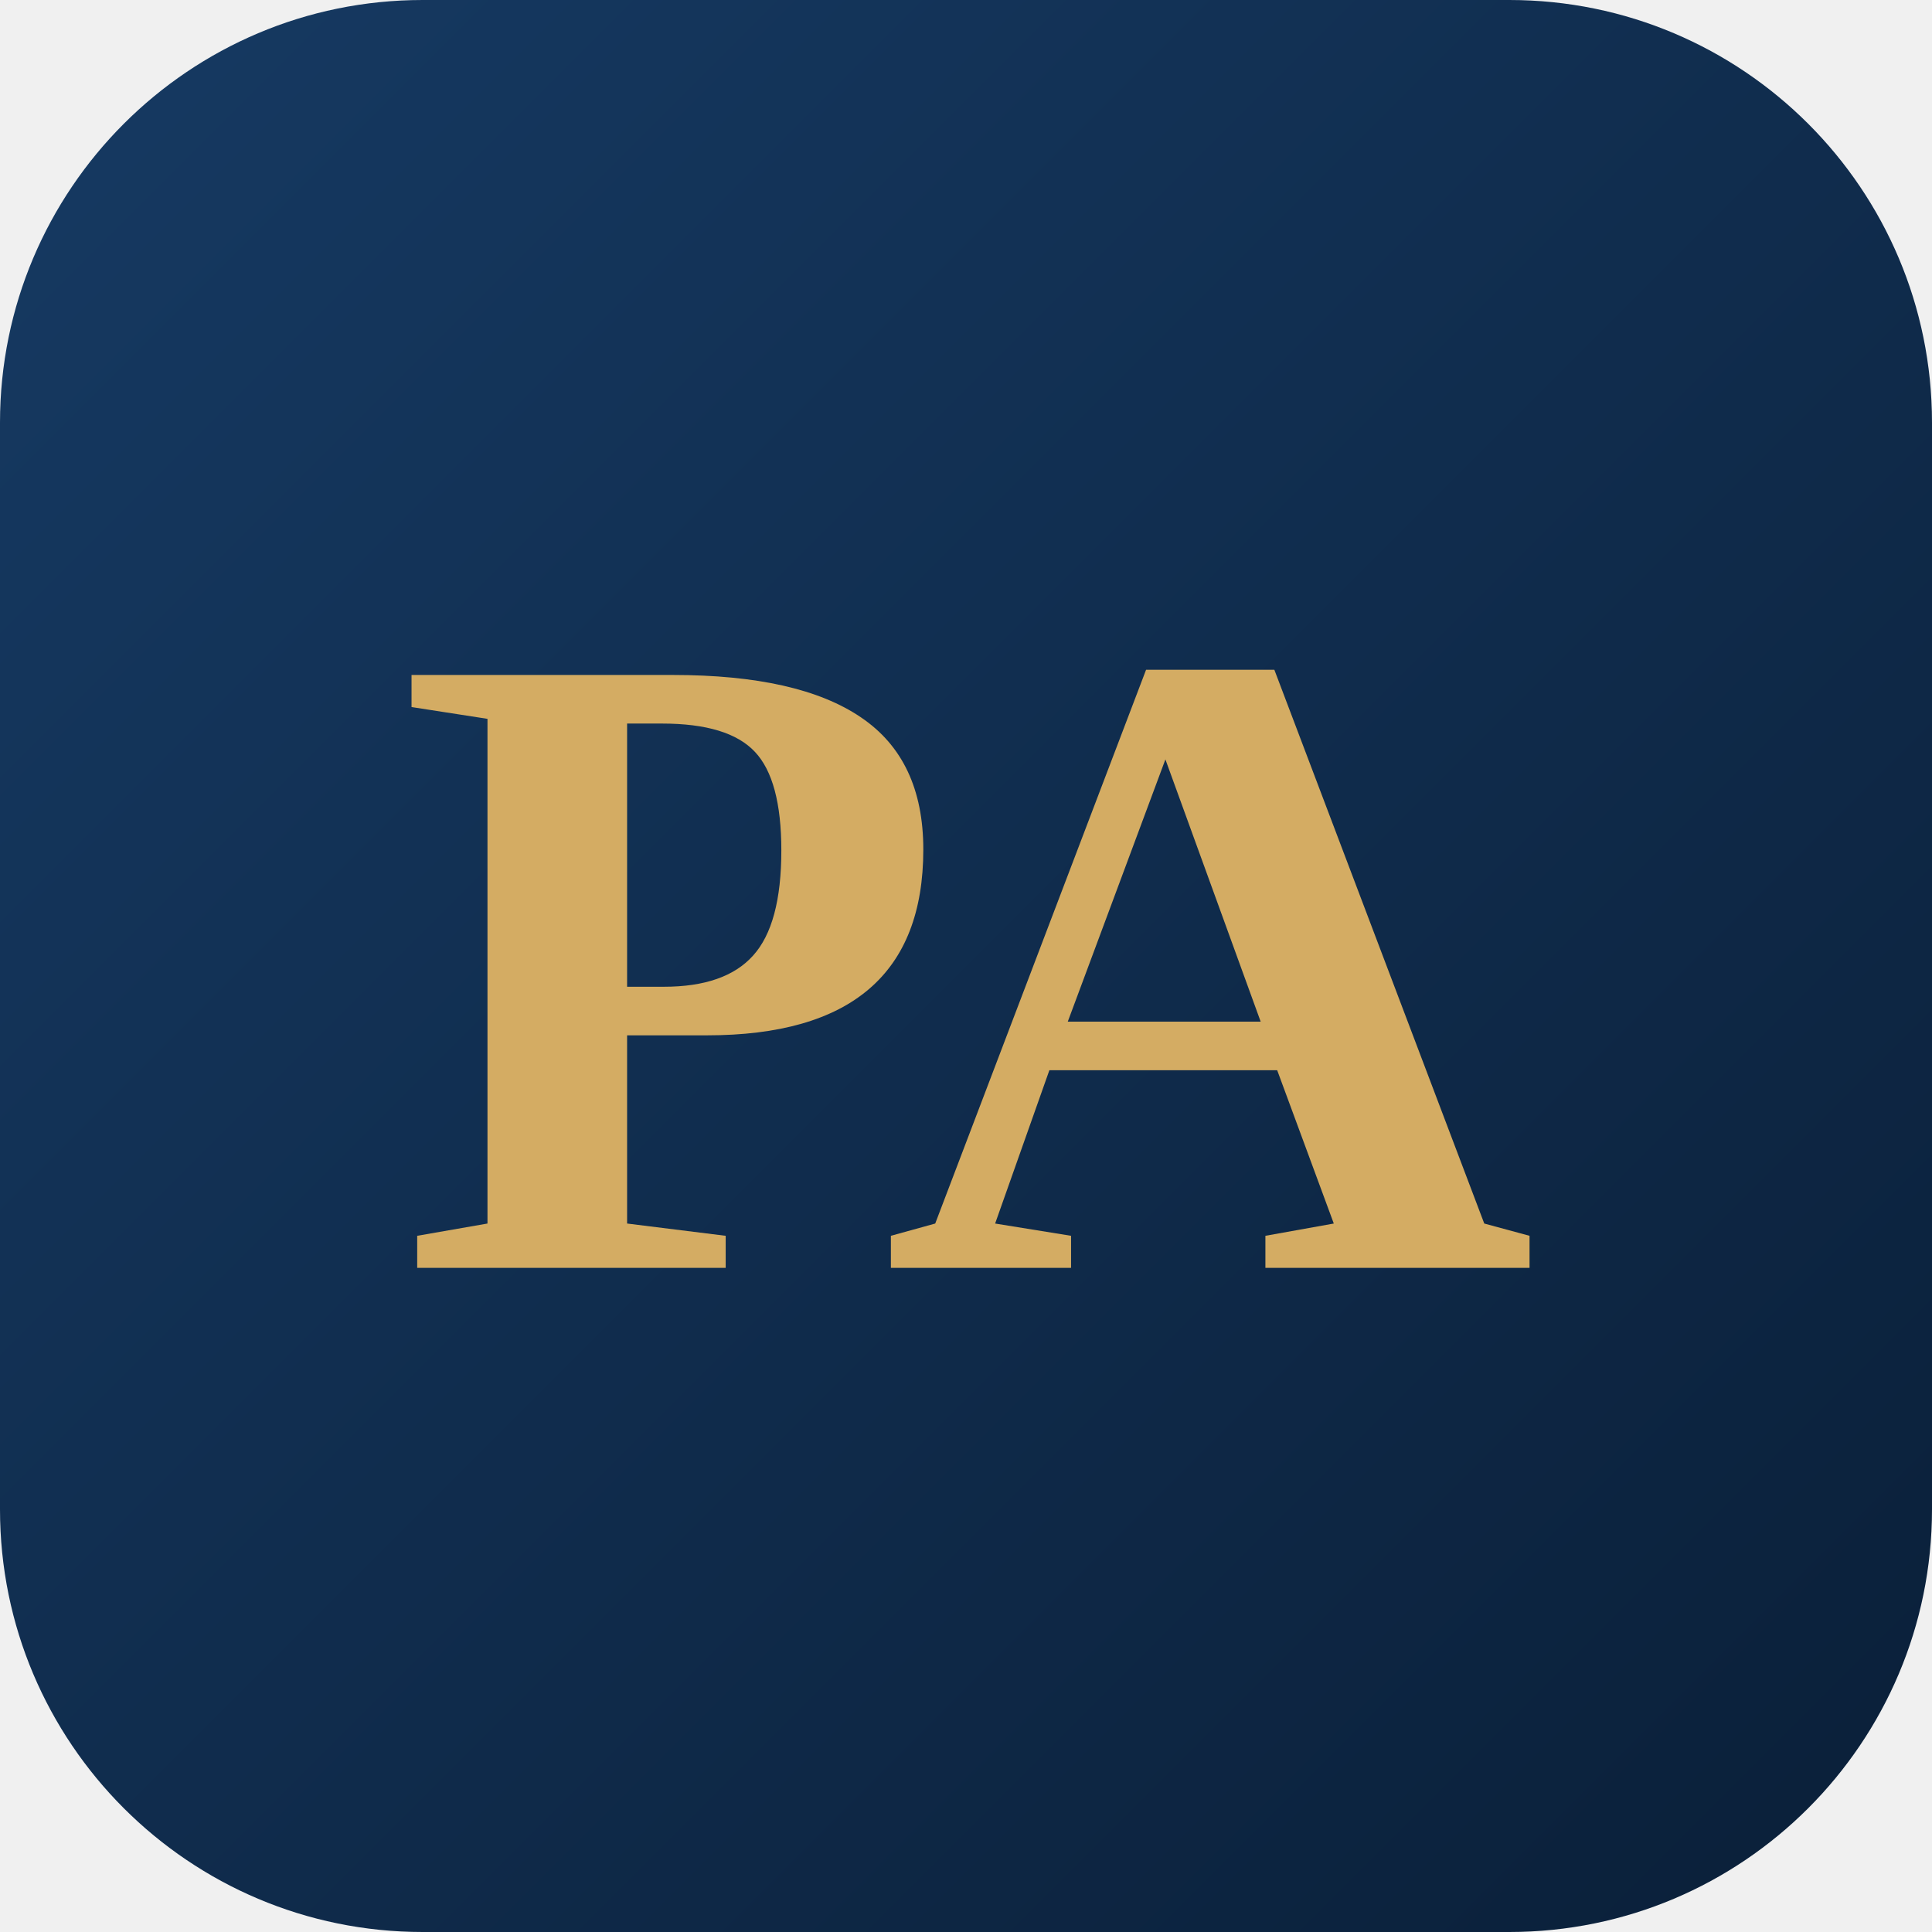
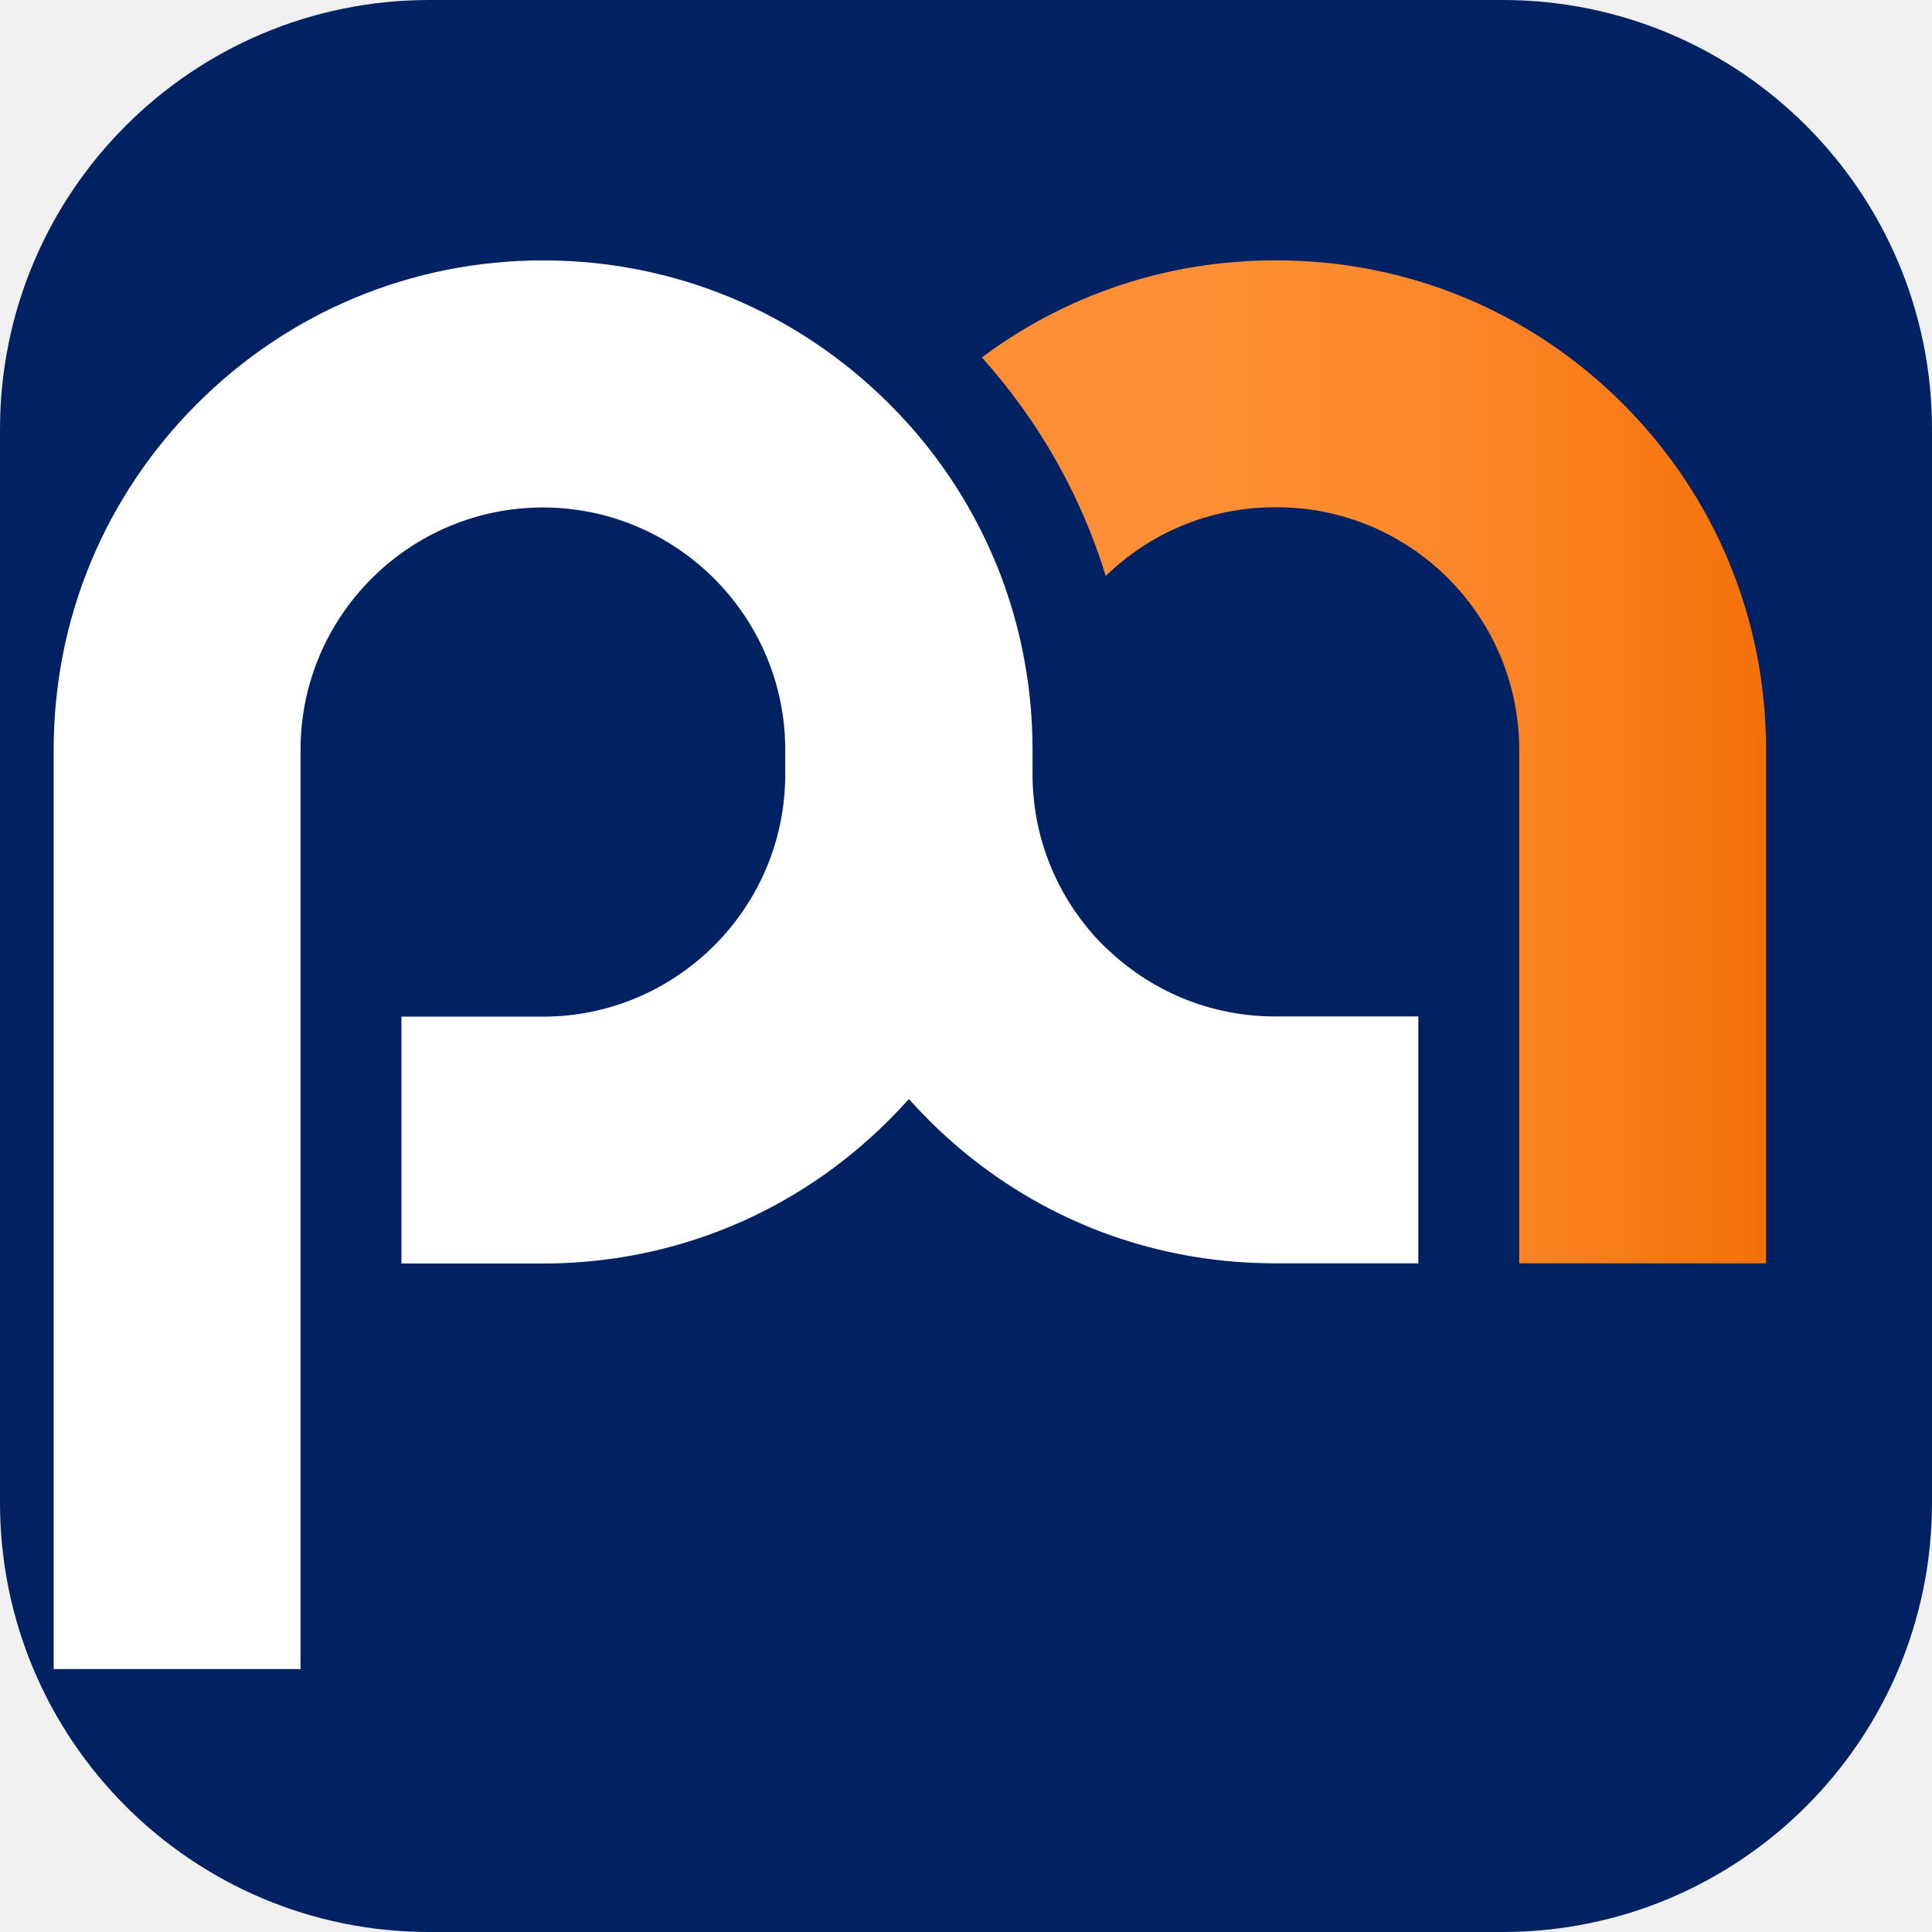
- <svg xmlns="http://www.w3.org/2000/svg" viewBox="0 0 64 64" role="img" aria-label="Purinton Analytics">
+ <svg xmlns="http://www.w3.org/2000/svg" viewBox="0 0 90 90">
  <defs>
-     <linearGradient id="g" x1="0" y1="0" x2="1" y2="1">
-       <stop offset="0" stop-color="#163a63" />
-       <stop offset="1" stop-color="#0a1f38" />
+     <linearGradient id="g" x1="44.25" y1="23.5" x2="80.78" y2="23.5" gradientUnits="userSpaceOnUse">
+       <stop offset=".28" stop-color="#ff8f36" />
+       <stop offset=".48" stop-color="#fd8b30" />
+       <stop offset=".74" stop-color="#f9801f" />
+       <stop offset="1" stop-color="#f47108" />
    </linearGradient>
  </defs>
-   <rect width="64" height="64" rx="14" fill="url(#g)" />
-   <text x="32" y="42" text-anchor="middle" font-family="Georgia, 'Times New Roman', serif" font-size="30" font-weight="700" fill="#d4ac63">PA</text>
+   <rect width="90" height="90" rx="20" fill="#012262" />
+   <g transform="translate(1.5,12)">
+     <path fill="#ffffff" d="M50.02,32.16c-2.11-2.05-3.42-4.92-3.42-8.09v-1.14c0-5.64-2.03-10.96-5.75-15.14-.3-.33-.61-.66-.93-.98C35.61,2.51,29.89.13,23.8.13S11.98,2.51,7.68,6.81C3.37,11.12,1,16.84,1,22.93v42.82h11.5V22.93c0-6.23,5.07-11.29,11.29-11.29s11.29,5.07,11.29,11.29v1.14c0,6.23-5.07,11.29-11.29,11.29h-6.59v11.5h6.59c6.09,0,11.81-2.37,16.12-6.68.32-.32.63-.65.93-.98.3.33.61.66.93.98.78.78,1.61,1.5,2.48,2.15,3.92,2.94,8.65,4.52,13.64,4.52h6.68v-11.5h-6.68c-3.06,0-5.83-1.22-7.87-3.2Z" />
+     <path fill="url(#g)" d="M74.1,6.81C69.8,2.51,64.07.13,57.98.13h-.1c-4.98,0-9.72,1.59-13.64,4.52,2.67,2.98,4.62,6.44,5.77,10.18,2.04-1.98,4.81-3.2,7.87-3.2h.1c6.23,0,11.29,5.07,11.29,11.29v23.93h11.5v-23.93c0-6.09-2.37-11.81-6.68-16.12Z" />
+   </g>
</svg>
